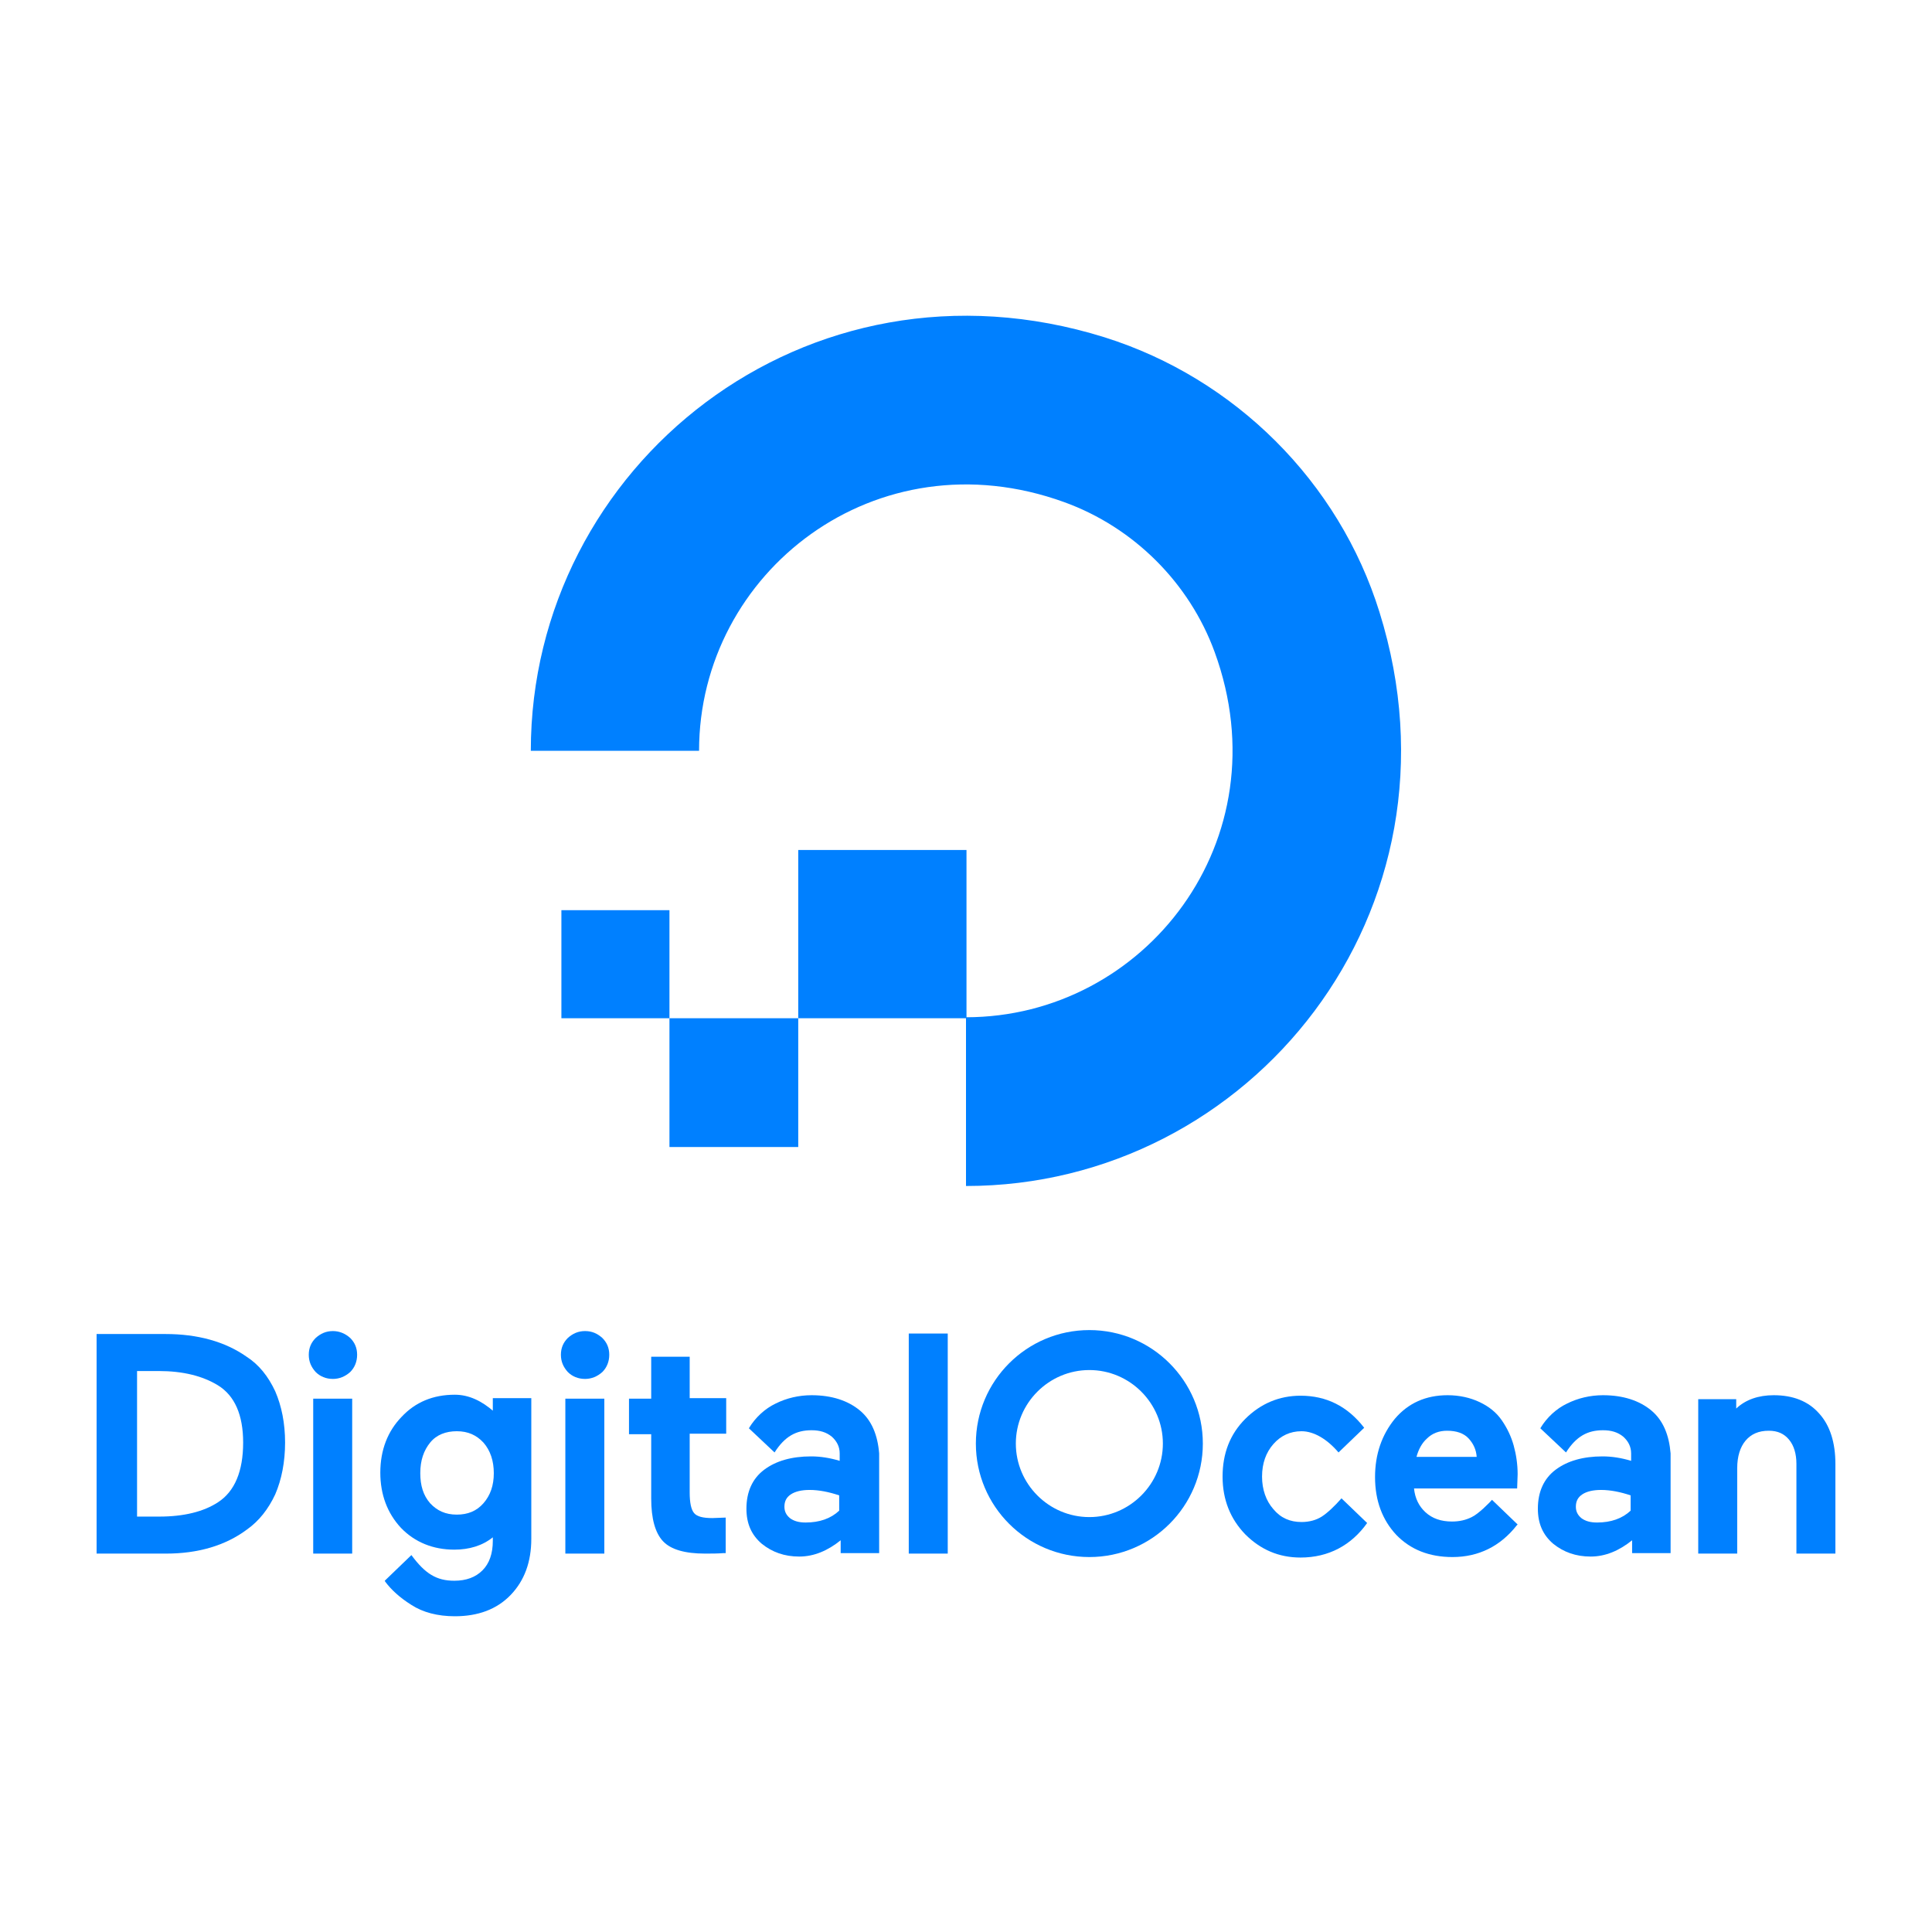
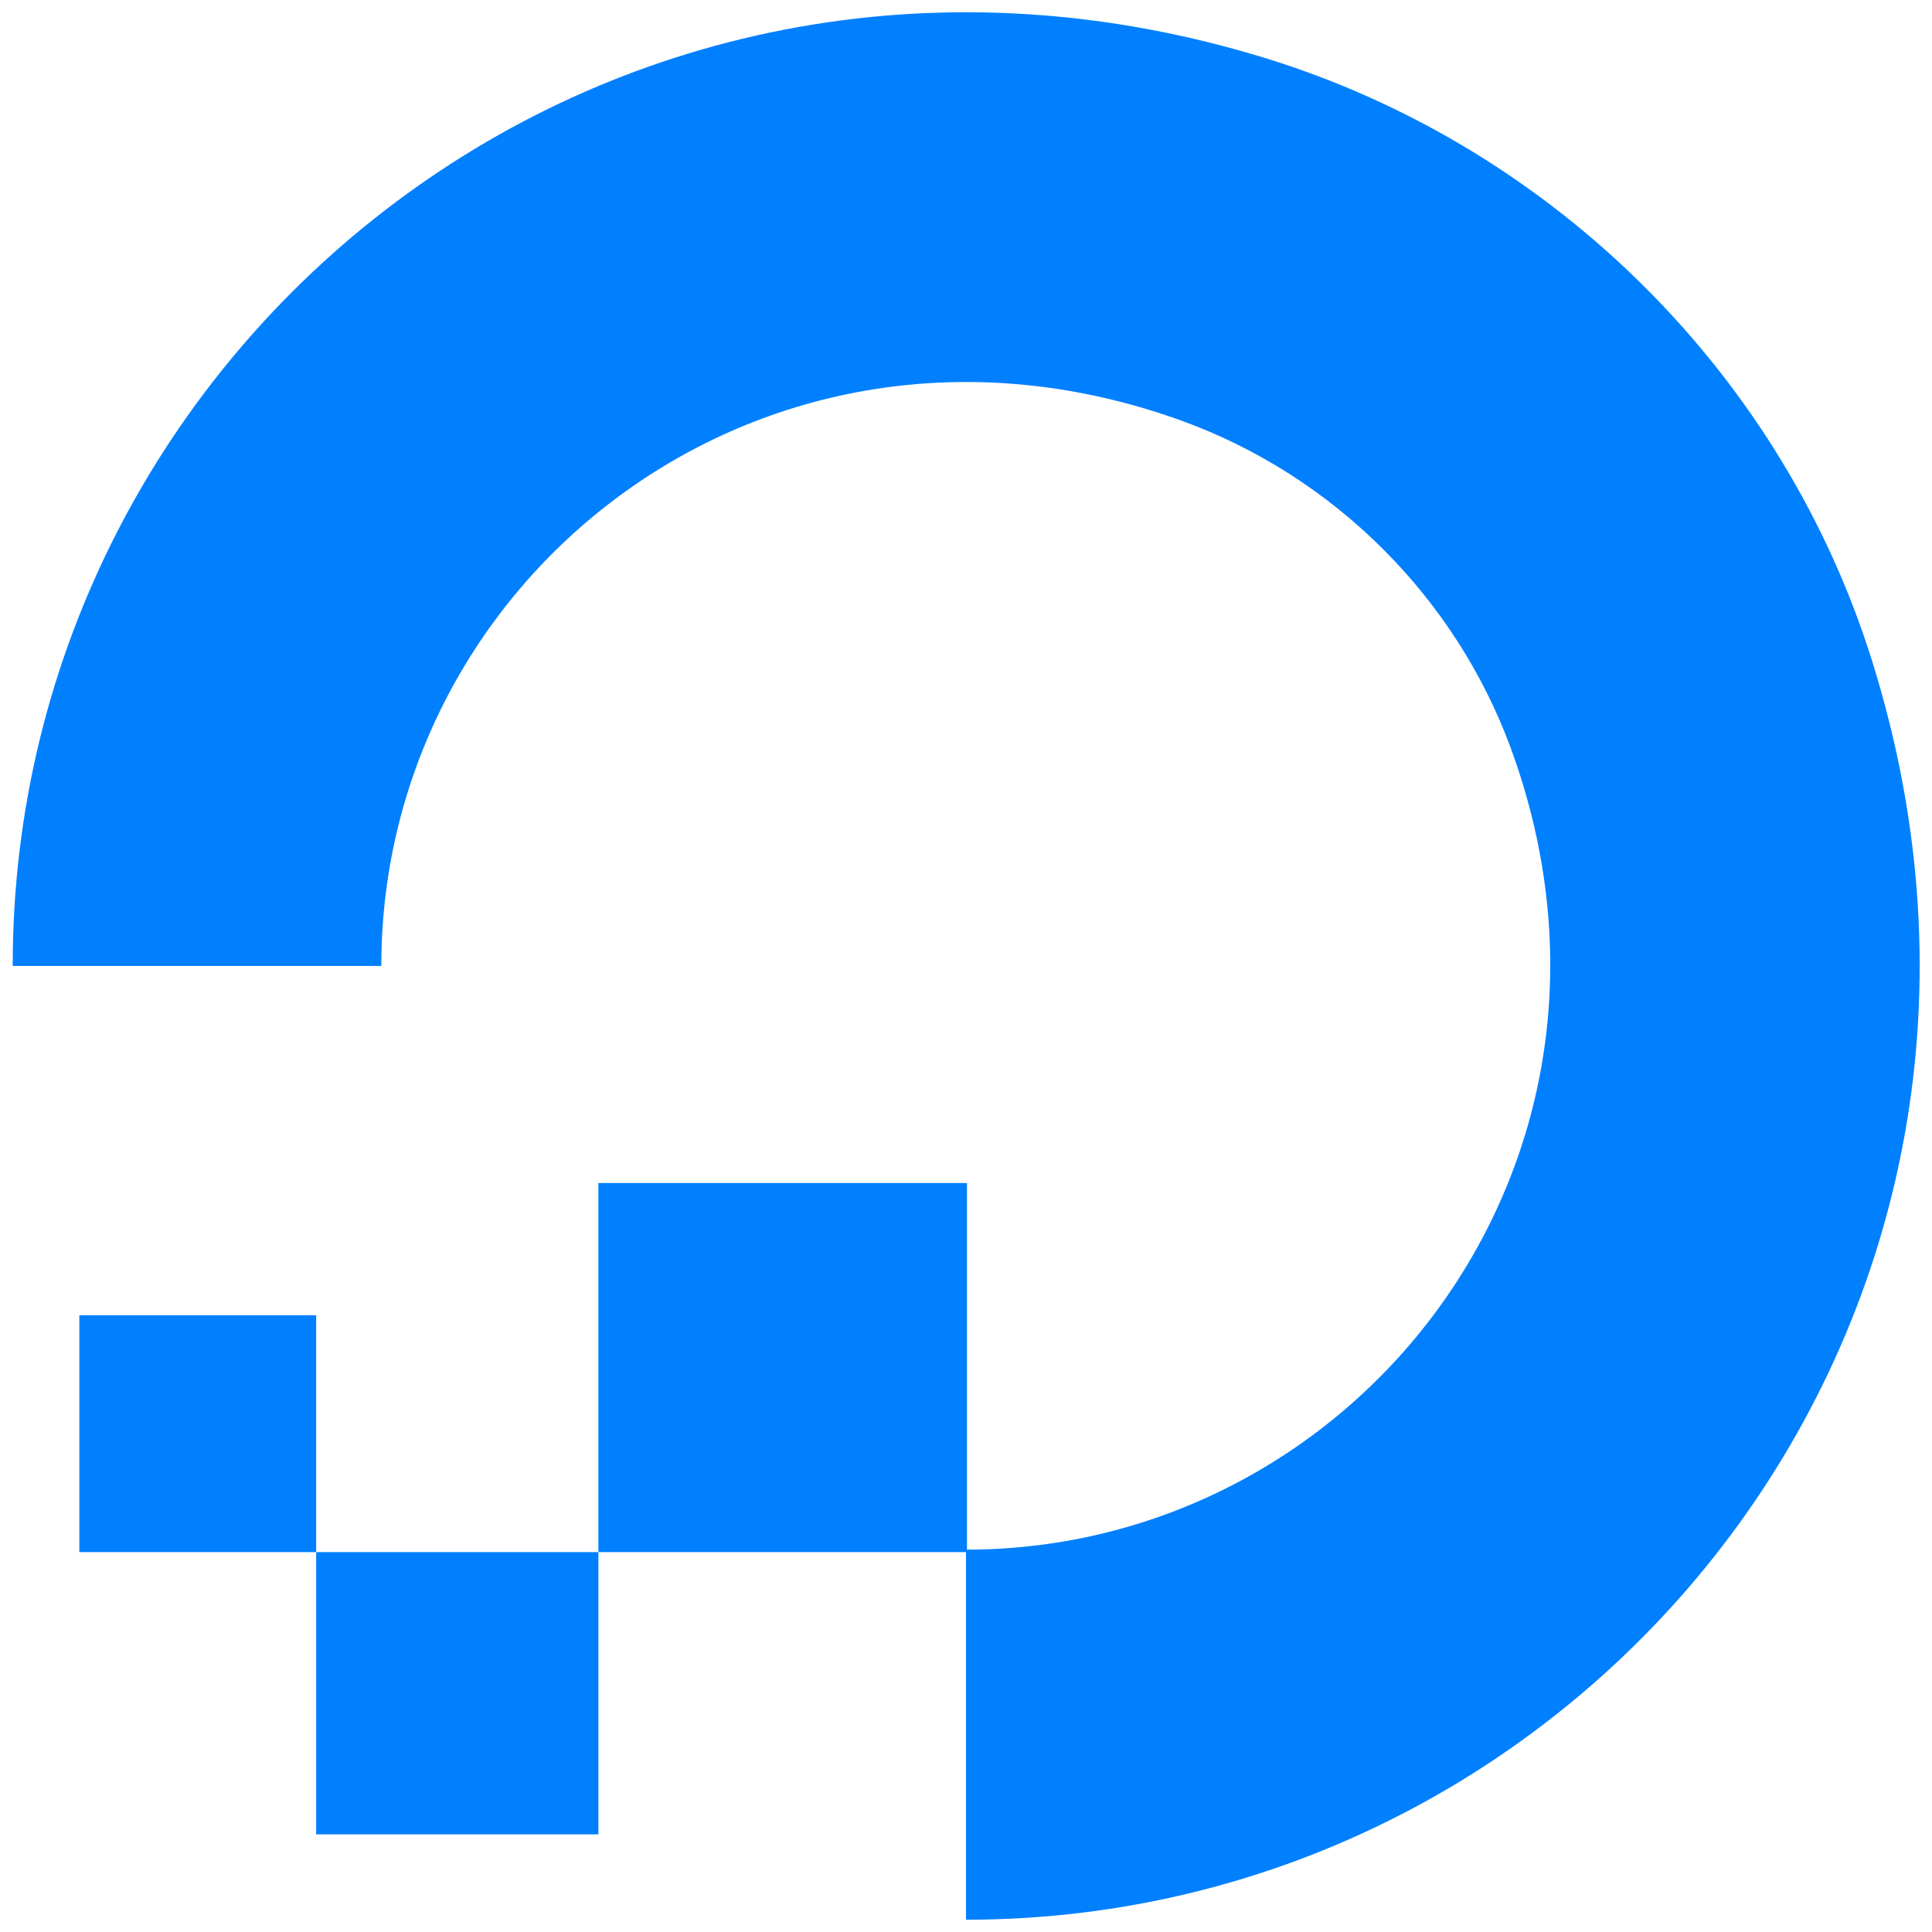
- <svg xmlns="http://www.w3.org/2000/svg" version="1.1" id="Layer_1" x="0px" y="0px" viewBox="0 0 100 100" xml:space="preserve" width="100" height="100">
-   <defs id="defs33" />
-   <style type="text/css" id="style3">
+ <svg xmlns="http://www.w3.org/2000/svg" version="1.1" id="Layer_1" x="0px" y="0px" viewBox="0 0 100 100" style="enable-background:new 0 0 100 100;" xml:space="preserve">
+   <style type="text/css">
	.st0{fill:#0080FF;}
- 	.st1{fill-rule:evenodd;clip-rule:evenodd;fill:#0080FF;}
</style>
  <g id="XMLID_229_" transform="matrix(0.2553916,0,0,0.2553916,4.795687,4.818028)">
    <g id="XMLID_690_">
      <g id="XMLID_691_">
        <g id="g8">
          <g id="XMLID_44_">
            <g id="XMLID_48_">
-               <path id="XMLID_49_" class="st0" d="m 177,221.5 0,-34.2 c 36.2,0 64.3,-35.9 50.4,-74 -5.1,-14 -16.4,-25.3 -30.5,-30.4 -38.1,-13.8 -74,14.2 -74,50.4 0,0 0,0 0,0 l -34.1,0 c 0,-57.7 55.8,-102.7 116.3,-83.8 26.4,8.3 47.5,29.3 55.7,55.7 18.9,60.5 -26.1,116.3 -83.8,116.3 z" style="fill:#0080ff" />
+               <path id="XMLID_49_" class="st0" d="M177,370.2v-75c79.3,0,140.9-78.7,110.5-162.2        c-11.2-30.7-35.9-55.4-66.8-66.6C137.1,36.2,58.5,97.5,58.5,176.9l0,0h-74.7C-16.3,50.4,106-48.2,238.6-6.8        c57.9,18.2,104.1,64.2,122.1,122.1C402.1,247.9,303.5,370.2,177,370.2z" />
            </g>
-             <polygon id="XMLID_47_" class="st1" points="143,153.4 177.1,153.4 177.1,153.4 177.1,187.5 143,187.5 143,153.4 " style="clip-rule:evenodd;fill:#0080ff;fill-rule:evenodd" />
-             <polygon id="XMLID_46_" class="st1" points="116.9,187.5 143,187.5 143,213.6 143,213.6 116.9,213.6 116.9,213.6 " style="clip-rule:evenodd;fill:#0080ff;fill-rule:evenodd" />
-             <path id="XMLID_45_" class="st1" d="m 116.9,187.5 -21.9,0 c 0,0 0,0 0,0 l 0,-21.9 c 0,0 0,0 0,0 l 21.9,0 c 0,0 0,0 0,0 l 0,21.9 z" style="clip-rule:evenodd;fill:#0080ff;fill-rule:evenodd" />
+             <polygon id="XMLID_47_" class="st0" points="102.5,220.9 177.2,220.9 177.2,220.9 177.2,295.7 102.5,295.7      " />
+             <polygon id="XMLID_46_" class="st0" points="45.3,295.7 102.5,295.7 102.5,352.9 102.5,352.9 45.3,352.9 45.3,352.9      " />
+             <path id="XMLID_45_" class="st0" d="M45.3,295.7h-48l0,0v-48l0,0h48l0,0V295.7z" />
          </g>
        </g>
      </g>
    </g>
-     <g id="XMLID_234_">
-       <path id="XMLID_677_" class="st0" d="m 31.2,256.1 c -4.4,-3.1 -10,-4.6 -16.4,-4.6 l -14,0 0,44.5 14.1,0 c 6.4,0 12,-1.6 16.4,-4.9 2.4,-1.7 4.3,-4.1 5.7,-7.1 1.3,-3 2,-6.6 2,-10.5 0,-3.9 -0.7,-7.4 -2,-10.4 -1.4,-3 -3.3,-5.4 -5.8,-7 z M 9,259 l 4.4,0 c 4.9,0 8.9,1 12,2.9 3.4,2.1 5.1,6 5.1,11.6 0,5.8 -1.7,9.9 -5.1,12.1 l 0,0 c -2.9,1.9 -6.9,2.9 -11.9,2.9 L 9,288.5 9,259 Z" style="fill:#0080ff" />
-       <path id="XMLID_676_" class="st0" d="m 48.7,250.9 c -1.4,0 -2.5,0.5 -3.5,1.4 -0.9,0.9 -1.4,2 -1.4,3.4 0,1.4 0.5,2.5 1.4,3.5 0.9,0.9 2.1,1.4 3.5,1.4 1.3,0 2.5,-0.5 3.5,-1.4 0.9,-0.9 1.4,-2.1 1.4,-3.5 0,-1.4 -0.5,-2.5 -1.4,-3.4 -1,-0.9 -2.2,-1.4 -3.5,-1.4 z" style="fill:#0080ff" />
-       <rect id="XMLID_675_" x="44.7" y="264.6" class="st0" width="7.9" height="31.4" style="fill:#0080ff" />
-       <path id="XMLID_670_" class="st0" d="m 81.3,267.2 c -2.4,-2.1 -5,-3.4 -7.9,-3.4 -4.4,0 -8,1.5 -10.8,4.5 -2.8,2.9 -4.3,6.7 -4.3,11.3 0,4.4 1.4,8.2 4.2,11.2 2.8,2.9 6.5,4.4 10.8,4.4 3,0 5.7,-0.8 7.8,-2.5 l 0,0.7 c 0,2.6 -0.7,4.6 -2.1,6 -1.4,1.4 -3.3,2.1 -5.7,2.1 -3.6,0 -5.9,-1.4 -8.7,-5.2 l -5.4,5.2 0.1,0.2 c 1.2,1.6 2.9,3.2 5.3,4.7 2.3,1.5 5.3,2.3 8.8,2.3 4.7,0 8.5,-1.4 11.3,-4.3 2.8,-2.9 4.2,-6.7 4.2,-11.4 l 0,-28.5 -7.8,0 0,2.7 z m -2.1,18.6 c -1.4,1.6 -3.2,2.3 -5.4,2.3 -2.3,0 -4,-0.8 -5.4,-2.3 -1.4,-1.6 -2,-3.6 -2,-6.1 0,-2.6 0.7,-4.6 2,-6.2 1.3,-1.6 3.2,-2.3 5.4,-2.3 2.3,0 4,0.8 5.4,2.3 1.4,1.6 2.1,3.7 2.1,6.2 0,2.5 -0.7,4.5 -2.1,6.1 z" style="fill:#0080ff" />
-       <rect id="XMLID_668_" x="95.8" y="264.6" class="st0" width="7.9" height="31.4" style="fill:#0080ff" />
-       <path id="XMLID_660_" class="st0" d="m 99.8,250.9 c -1.4,0 -2.5,0.5 -3.5,1.4 -0.9,0.9 -1.4,2 -1.4,3.4 0,1.4 0.5,2.5 1.4,3.5 0.9,0.9 2.1,1.4 3.5,1.4 1.3,0 2.5,-0.5 3.5,-1.4 0.9,-0.9 1.4,-2.1 1.4,-3.5 0,-1.4 -0.5,-2.5 -1.4,-3.4 -1,-0.9 -2.1,-1.4 -3.5,-1.4 z" style="fill:#0080ff" />
-       <path id="XMLID_652_" class="st0" d="m 121,256.1 -7.8,0 0,8.5 -4.5,0 0,7.2 4.5,0 0,13 c 0,4.1 0.8,7 2.4,8.7 1.6,1.7 4.5,2.5 8.5,2.5 1.3,0 2.6,0 3.8,-0.1 l 0.4,0 0,-7.2 -2.7,0.1 c -1.9,0 -3.1,-0.3 -3.7,-1 -0.6,-0.7 -0.9,-2.1 -0.9,-4.2 l 0,-11.9 7.4,0 0,-7.2 -7.4,0 0,-8.4 z" style="fill:#0080ff" />
-       <rect id="XMLID_642_" x="165.4" y="251.4" class="st0" width="7.9" height="44.6" style="fill:#0080ff" />
-       <path id="XMLID_448_" class="st0" d="m 253.1,284.8 c -1.4,1.6 -2.9,3 -4,3.7 l 0,0 c -1.1,0.7 -2.5,1.1 -4.1,1.1 -2.3,0 -4.2,-0.8 -5.7,-2.6 -1.5,-1.7 -2.3,-4 -2.3,-6.6 0,-2.7 0.8,-4.9 2.3,-6.6 1.5,-1.7 3.4,-2.6 5.7,-2.6 2.5,0 5.2,1.6 7.5,4.3 l 5.2,-5 0,0 c -3.4,-4.4 -7.7,-6.5 -12.9,-6.5 -4.3,0 -8.1,1.6 -11.2,4.7 -3.1,3.1 -4.6,7 -4.6,11.7 0,4.7 1.6,8.6 4.6,11.7 3.1,3.1 6.8,4.7 11.2,4.7 5.7,0 10.3,-2.5 13.5,-7 l -5.2,-5 z" style="fill:#0080ff" />
-       <path id="XMLID_445_" class="st0" d="m 285.6,269 c -1.1,-1.6 -2.6,-2.8 -4.5,-3.7 -1.9,-0.9 -4.1,-1.4 -6.5,-1.4 -4.4,0 -8,1.6 -10.7,4.8 -2.6,3.2 -4,7.1 -4,11.8 0,4.8 1.5,8.7 4.3,11.7 2.9,3 6.7,4.5 11.4,4.5 5.3,0 9.7,-2.2 13,-6.4 l 0.2,-0.2 -5.2,-5 0,0 c -0.5,0.6 -1.2,1.2 -1.8,1.8 -0.8,0.7 -1.5,1.3 -2.3,1.7 -1.2,0.6 -2.5,0.9 -4,0.9 -2.2,0 -4,-0.6 -5.4,-1.9 -1.3,-1.2 -2.1,-2.8 -2.3,-4.8 l 20.9,0 0.1,-2.9 c 0,-2 -0.3,-4 -0.8,-5.8 -0.5,-1.8 -1.3,-3.5 -2.4,-5.1 z m -17.3,7.4 c 0.4,-1.5 1.1,-2.8 2.1,-3.7 1.1,-1.1 2.5,-1.6 4.1,-1.6 1.9,0 3.4,0.5 4.4,1.6 0.9,1 1.5,2.2 1.6,3.7 l -12.2,0 z" style="fill:#0080ff" />
-       <path id="XMLID_442_" class="st0" d="m 315.9,267 0,0 c -2.4,-2 -5.7,-3.1 -9.8,-3.1 -2.6,0 -5.1,0.6 -7.3,1.7 -2.1,1 -4.1,2.8 -5.4,5 l 0.1,0.1 5.1,4.8 c 2.1,-3.3 4.4,-4.5 7.5,-4.5 1.7,0 3,0.4 4.1,1.3 1,0.9 1.6,2 1.6,3.4 l 0,1.5 c -2,-0.6 -3.9,-0.9 -5.8,-0.9 -3.9,0 -7.1,0.9 -9.5,2.7 -2.4,1.8 -3.6,4.5 -3.6,7.9 0,3 1,5.3 3.1,7.1 2.1,1.7 4.6,2.6 7.6,2.6 3,0 5.8,-1.2 8.4,-3.3 l 0,2.6 7.8,0 0,-20.2 c -0.3,-3.7 -1.5,-6.7 -3.9,-8.7 z m -14,17 c 0.9,-0.6 2.2,-0.9 3.8,-0.9 1.9,0 3.9,0.4 6,1.1 l 0,3.1 c -1.7,1.6 -4,2.4 -6.8,2.4 -1.4,0 -2.4,-0.3 -3.2,-0.9 -0.7,-0.6 -1.1,-1.3 -1.1,-2.3 0,-1.1 0.4,-1.9 1.3,-2.5 z" style="fill:#0080ff" />
-       <path id="XMLID_393_" class="st0" d="m 349.9,267.6 c -2.2,-2.5 -5.3,-3.7 -9.2,-3.7 -3.1,0 -5.7,0.9 -7.6,2.7 l 0,-1.9 -7.7,0 0,31.3 7.9,0 0,-17.3 c 0,-2.4 0.6,-4.3 1.7,-5.6 1.1,-1.3 2.6,-2 4.7,-2 1.8,0 3.1,0.6 4.1,1.8 1,1.2 1.5,2.9 1.5,4.9 l 0,18.2 7.9,0 0,-18.2 c 0,-4.3 -1.1,-7.8 -3.3,-10.2 z" style="fill:#0080ff" />
-       <path id="XMLID_320_" class="st0" d="m 155.5,267 0,0 c -2.4,-2 -5.7,-3.1 -9.8,-3.1 -2.6,0 -5.1,0.6 -7.3,1.7 -2.1,1 -4.1,2.8 -5.4,5 l 0.1,0.1 5.1,4.8 c 2.1,-3.3 4.4,-4.5 7.5,-4.5 1.7,0 3,0.4 4.1,1.3 1,0.9 1.6,2 1.6,3.4 l 0,1.5 c -2,-0.6 -3.9,-0.9 -5.8,-0.9 -3.9,0 -7.1,0.9 -9.5,2.7 -2.4,1.8 -3.6,4.5 -3.6,7.9 0,3 1,5.3 3.1,7.1 2.1,1.7 4.6,2.6 7.6,2.6 3,0 5.8,-1.2 8.4,-3.3 l 0,2.6 7.8,0 0,-20.2 c -0.3,-3.7 -1.5,-6.7 -3.9,-8.7 z m -14,17 c 0.9,-0.6 2.2,-0.9 3.8,-0.9 1.9,0 3.9,0.4 6,1.1 l 0,3.1 c -1.7,1.6 -4,2.4 -6.8,2.4 -1.4,0 -2.4,-0.3 -3.2,-0.9 -0.7,-0.6 -1.1,-1.3 -1.1,-2.3 0,-1.1 0.4,-1.9 1.3,-2.5 z" style="fill:#0080ff" />
-       <path id="XMLID_235_" class="st0" d="m 202,296.7 c -12.7,0 -23,-10.3 -23,-23 0,-12.7 10.3,-23 23,-23 12.7,0 23,10.3 23,23 0,12.7 -10.3,23 -23,23 z m 0,-37.9 c -8.2,0 -14.9,6.7 -14.9,14.9 0,8.2 6.7,14.9 14.9,14.9 8.2,0 14.9,-6.7 14.9,-14.9 0,-8.2 -6.7,-14.9 -14.9,-14.9 z" style="fill:#0080ff" />
-     </g>
  </g>
</svg>
